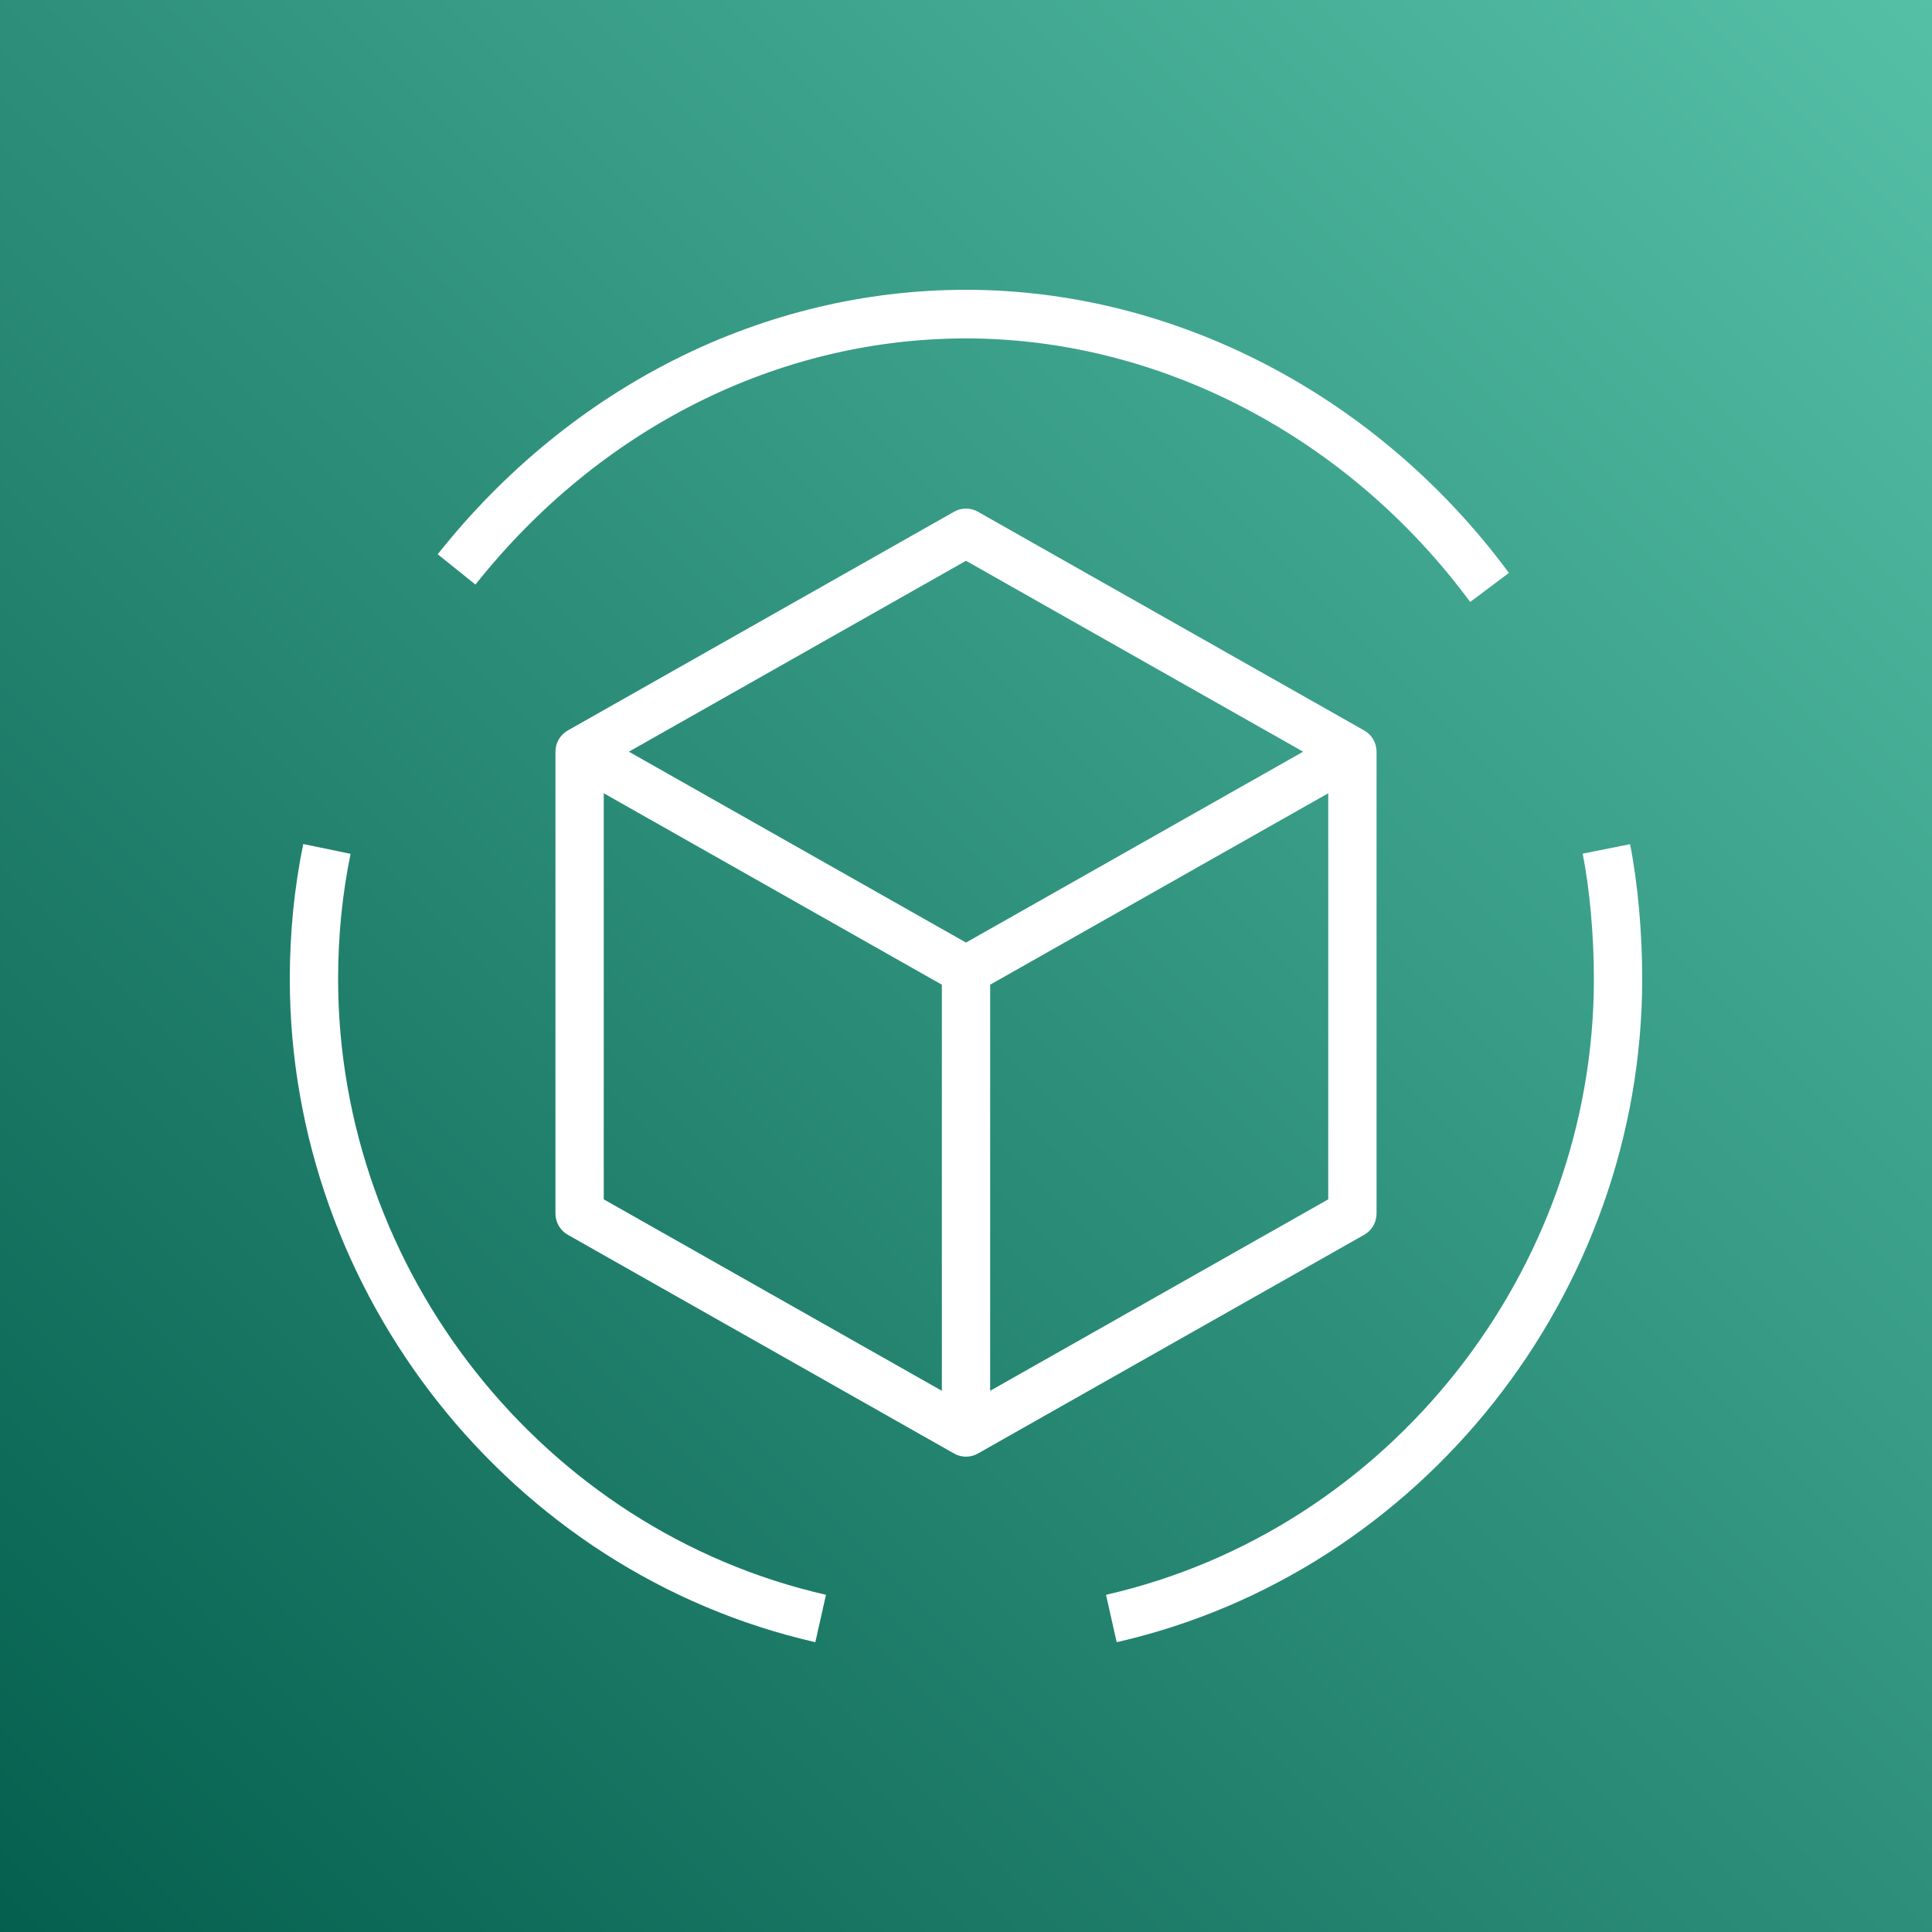
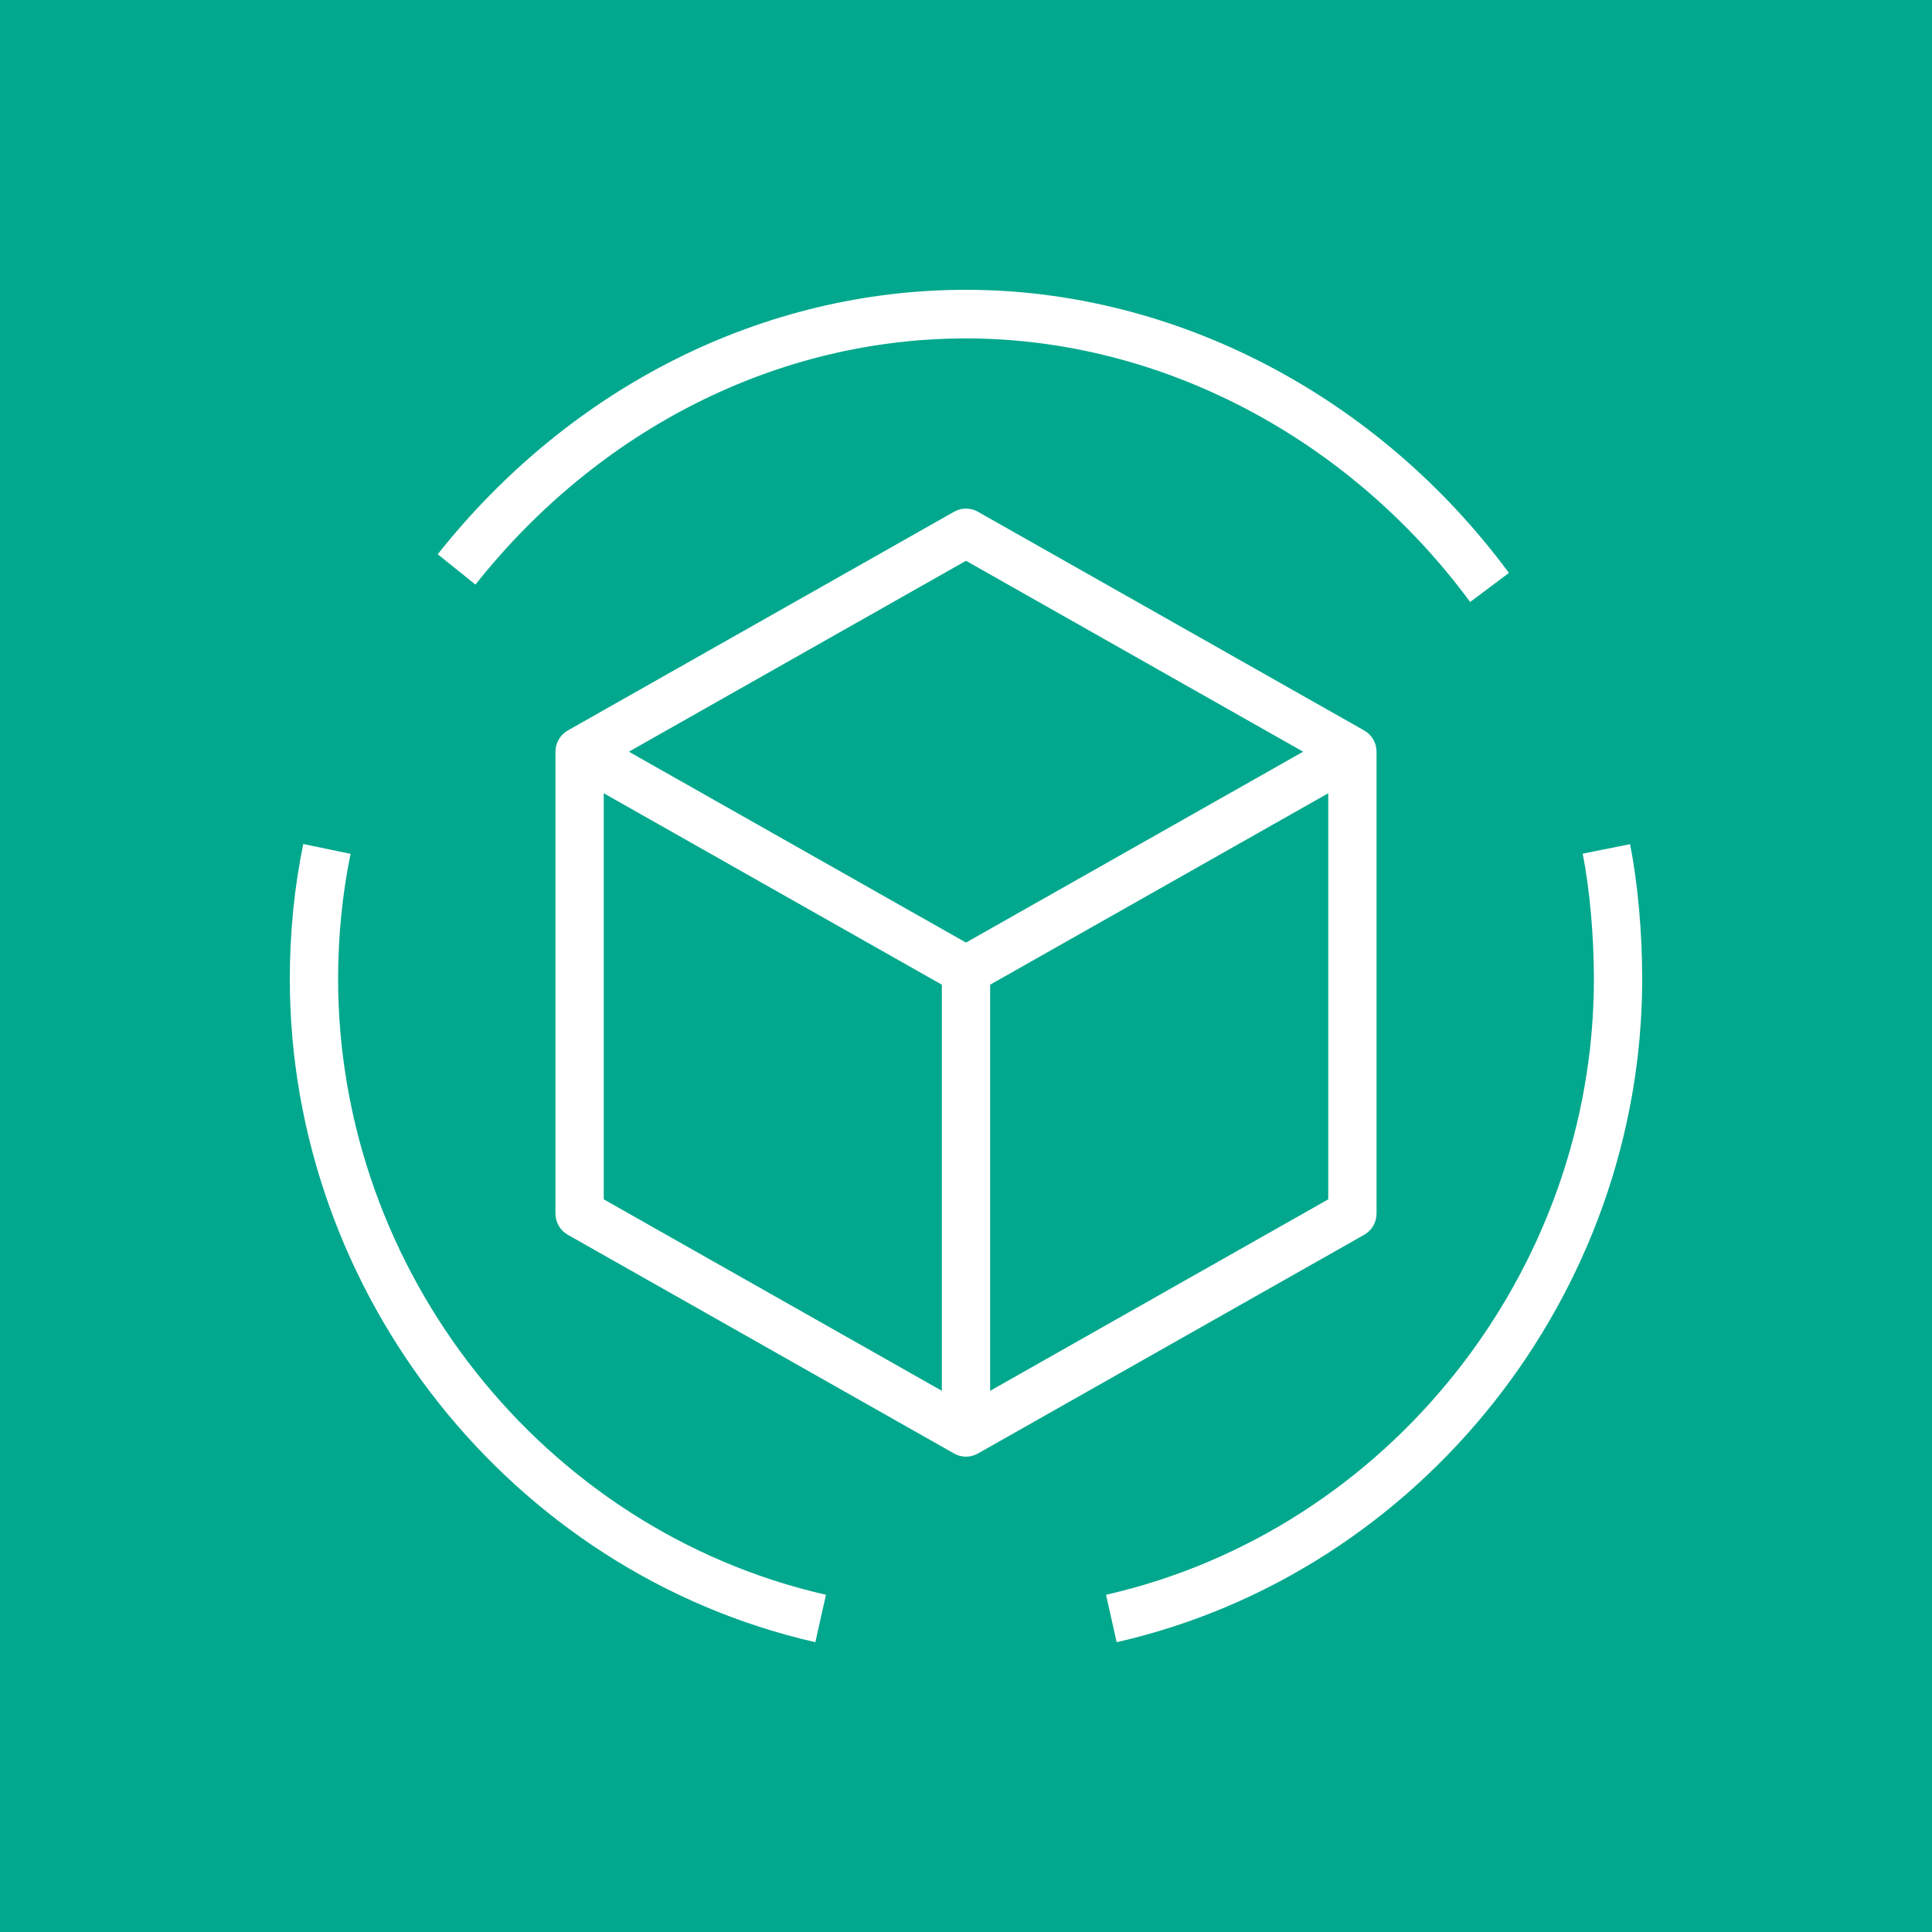
<svg xmlns="http://www.w3.org/2000/svg" width="80px" height="80px" viewBox="0 0 80 80" version="1.1">
-   <defs>
-     <linearGradient x1="0%" y1="100%" x2="100%" y2="0%" id="linearGradient-1">
-       <stop stop-color="#055F4E" offset="0%" />
-       <stop stop-color="#56C0A7" offset="100%" />
-     </linearGradient>
-   </defs>
-   <g id="Icon-Architecture/64/Arch_AWS-Apache-MXNet_64" stroke="none" stroke-width="1" fill="none" fill-rule="evenodd">
-     <g id="Icon-Architecture-BG/64/Machine-Learning" fill="url(#linearGradient-1)">
+   <g id="Icon-Architecture/64/Arch_Apache-MXNet-on-AWS_64" stroke="none" stroke-width="1" fill="none" fill-rule="evenodd">
+     <g id="Icon-Architecture-BG/64/Machine-Learning" fill="#01A88D">
      <rect id="Rectangle" x="0" y="0" width="80" height="80" />
    </g>
-     <path d="M55,49.662 L55,32.847 L41,40.774 L41,57.59 L55,49.662 Z M25,49.662 L39,57.59 L39,40.774 L25,32.847 L25,49.662 Z M26.04,31.126 L40,39.03 L53.96,31.126 L40,23.221 L26.04,31.126 Z M56.49,51.129 L40.49,60.189 C40.338,60.274 40.169,60.318 40,60.318 C39.831,60.318 39.662,60.274 39.51,60.189 L23.51,51.129 C23.195,50.95 23,50.615 23,50.251 L23,31.126 C23,30.762 23.195,30.427 23.51,30.248 L39.51,21.188 C39.814,21.016 40.186,21.016 40.49,21.188 L56.49,30.248 C56.805,30.427 57,30.762 57,31.126 L57,50.251 C57,50.615 56.805,50.95 56.49,51.129 L56.49,51.129 Z M67.497,34.955 L65.536,35.349 C65.826,36.812 66,38.749 66,40.53 C66,52.64 57.504,63.367 45.798,66.037 L46.239,68 C58.849,65.124 68,53.572 68,40.53 C68,38.596 67.816,36.563 67.497,34.955 L67.497,34.955 Z M14,40.53 C14,38.763 14.174,37.021 14.516,35.355 L12.557,34.949 C12.187,36.748 12,38.626 12,40.53 C12,53.572 21.151,65.124 33.761,68 L34.202,66.037 C22.496,63.367 14,52.64 14,40.53 L14,40.53 Z M19.687,24.206 L18.125,22.95 C23.646,15.991 31.619,12 40,12 C48.656,12 57.061,16.383 62.481,23.724 L60.876,24.926 C55.831,18.093 48.027,14.013 40,14.013 C32.23,14.013 24.827,17.729 19.687,24.206 L19.687,24.206 Z" id="AWS-Apache-MXNet_Icon_64_Squid" fill="#FFFFFF" />
+     <path d="M55,49.662 L55,32.847 L41,40.774 L41,57.59 L55,49.662 Z M25,49.662 L39,57.59 L39,40.774 L25,32.847 L25,49.662 Z M26.04,31.126 L40,39.03 L53.96,31.126 L40,23.221 L26.04,31.126 Z M56.49,51.129 L40.49,60.189 C40.338,60.274 40.169,60.318 40,60.318 C39.831,60.318 39.662,60.274 39.51,60.189 L23.51,51.129 C23.195,50.95 23,50.615 23,50.251 L23,31.126 C23,30.762 23.195,30.427 23.51,30.248 L39.51,21.188 C39.814,21.016 40.186,21.016 40.49,21.188 L56.49,30.248 C56.805,30.427 57,30.762 57,31.126 L57,50.251 C57,50.615 56.805,50.95 56.49,51.129 L56.49,51.129 Z M67.497,34.955 L65.536,35.349 C65.826,36.812 66,38.749 66,40.53 C66,52.64 57.504,63.367 45.798,66.037 L46.239,68 C58.849,65.124 68,53.572 68,40.53 C68,38.596 67.816,36.563 67.497,34.955 L67.497,34.955 Z M14,40.53 C14,38.763 14.174,37.021 14.516,35.355 L12.557,34.949 C12.187,36.748 12,38.626 12,40.53 C12,53.572 21.151,65.124 33.761,68 L34.202,66.037 C22.496,63.367 14,52.64 14,40.53 L14,40.53 Z M19.687,24.206 L18.125,22.95 C23.646,15.991 31.619,12 40,12 C48.656,12 57.061,16.383 62.481,23.724 L60.876,24.926 C55.831,18.093 48.027,14.013 40,14.013 C32.23,14.013 24.827,17.729 19.687,24.206 L19.687,24.206 Z" id="Apache-MXNet-on-AWS_Icon_64_Squid" fill="#FFFFFF" />
  </g>
</svg>
